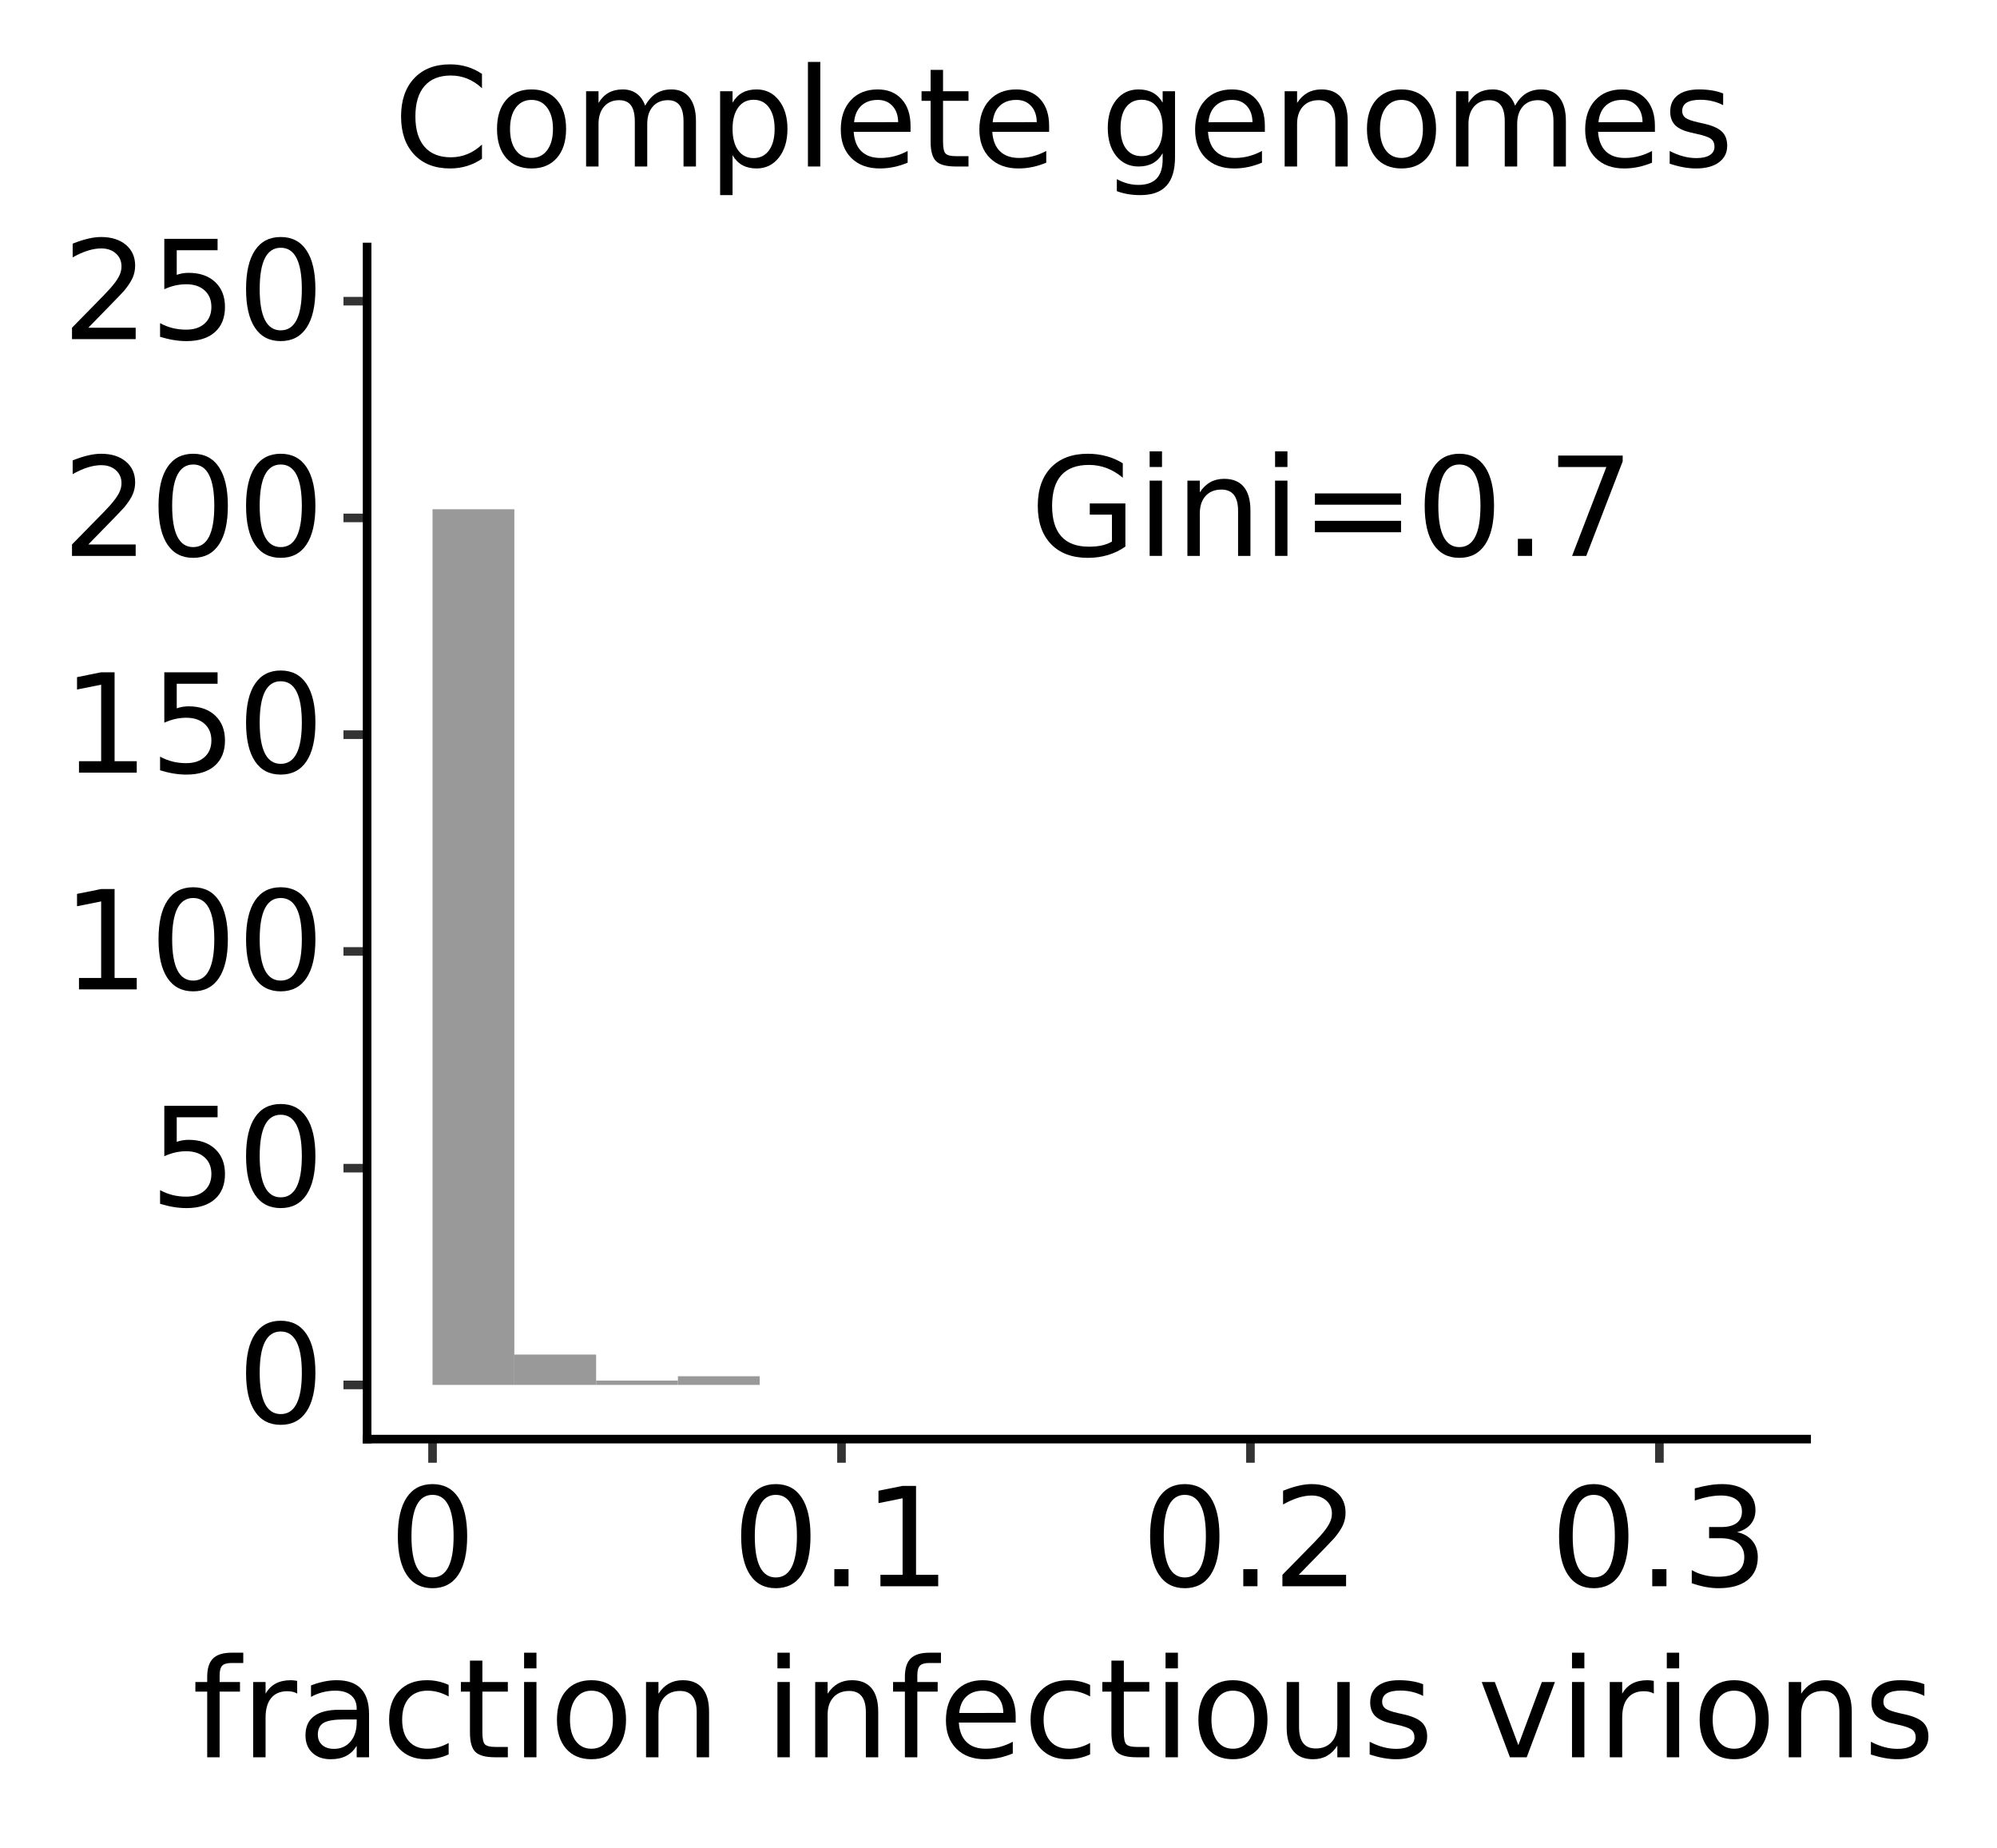
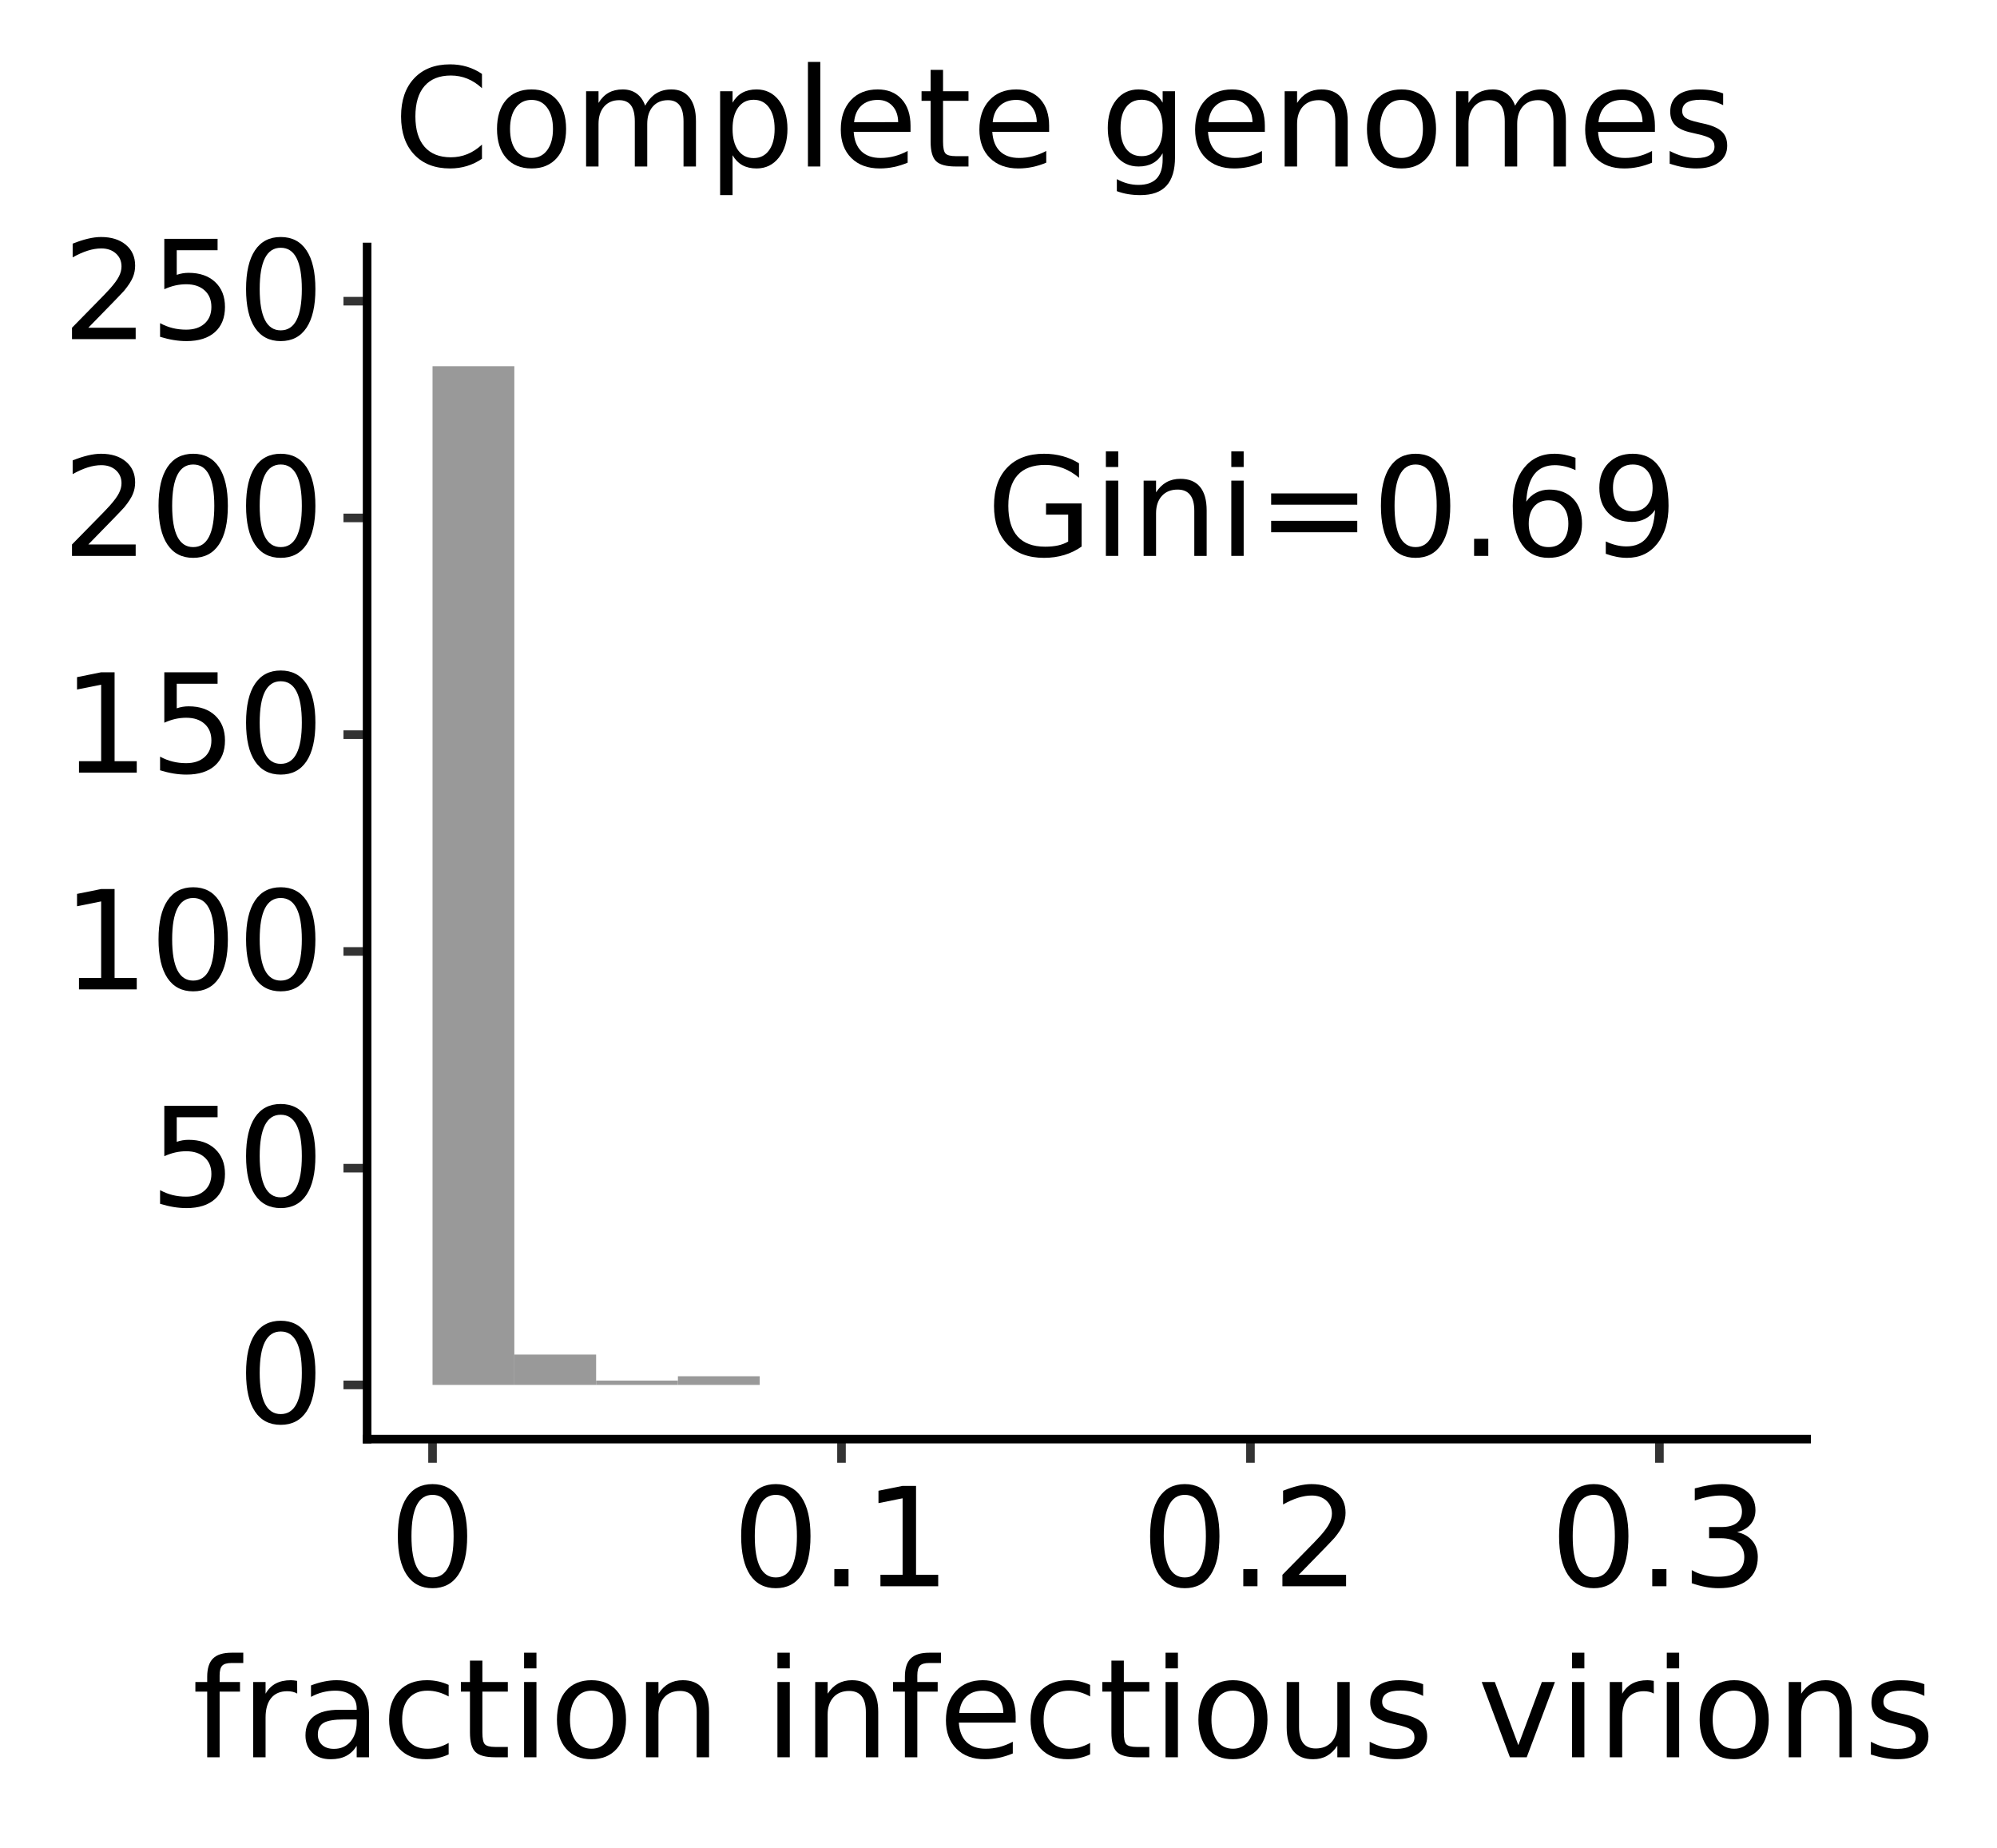
<svg xmlns="http://www.w3.org/2000/svg" xmlns:xlink="http://www.w3.org/1999/xlink" width="232.227pt" height="214.836pt" viewBox="0 0 232.227 214.836" version="1.1">
  <defs>
    <style type="text/css">*{stroke-linejoin: round; stroke-linecap: butt}</style>
  </defs>
  <g id="figure_1">
    <g id="patch_1">
      <path d="M 0 214.836  L 232.227 214.836  L 232.227 0  L 0 0  z " style="fill: #ffffff; stroke: #ffffff; stroke-linejoin: miter" />
    </g>
    <g id="axes_1">
      <g id="patch_2">
        <path d="M 42.69 167.316  L 210.09 167.316  L 210.09 28.716  L 42.69 28.716  z " style="fill: #ffffff" />
      </g>
      <g id="matplotlib.axis_1">
        <g id="xtick_1">
          <g id="line2d_1">
            <path d="M 50.299 167.316  " style="fill: none; stroke: #000000; stroke-width: 1.5" />
            <defs>
-               <path id="m54b32643fc" d="M 0 0  L 0 2.75  " style="stroke: #333333" />
+               <path id="m8455ab0eb6" d="M 0 0  L 0 2.75  " style="stroke: #333333" />
            </defs>
            <g>
-               <use xlink:href="#m54b32643fc" x="50.299" y="167.316" style="stroke: #333333" />
+               <use xlink:href="#m8455ab0eb6" x="50.299" y="167.316" style="stroke: #333333" />
            </g>
          </g>
          <g id="text_1">
            <g transform="translate(45.20909 184.4231)scale(0.16 -0.16)">
              <defs>
                <path id="DejaVuSans-30" d="M 2034 4250  Q 1547 4250 1301 3770  Q 1056 3291 1056 2328  Q 1056 1369 1301 889  Q 1547 409 2034 409  Q 2525 409 2770 889  Q 3016 1369 3016 2328  Q 3016 3291 2770 3770  Q 2525 4250 2034 4250  z M 2034 4750  Q 2819 4750 3233 4129  Q 3647 3509 3647 2328  Q 3647 1150 3233 529  Q 2819 -91 2034 -91  Q 1250 -91 836 529  Q 422 1150 422 2328  Q 422 3509 836 4129  Q 1250 4750 2034 4750  z " transform="scale(0.015625)" />
              </defs>
              <use xlink:href="#DejaVuSans-30" />
            </g>
          </g>
        </g>
        <g id="xtick_2">
          <g id="line2d_2">
            <path d="M 97.856 167.316  " style="fill: none; stroke: #000000; stroke-width: 1.5" />
            <g>
-               <use xlink:href="#m54b32643fc" x="97.856" y="167.316" style="stroke: #333333" />
+               <use xlink:href="#m8455ab0eb6" x="97.856" y="167.316" style="stroke: #333333" />
            </g>
          </g>
          <g id="text_2">
            <g transform="translate(85.13341 184.4231)scale(0.16 -0.16)">
              <defs>
                <path id="DejaVuSans-2e" d="M 684 794  L 1344 794  L 1344 0  L 684 0  L 684 794  z " transform="scale(0.015625)" />
                <path id="DejaVuSans-31" d="M 794 531  L 1825 531  L 1825 4091  L 703 3866  L 703 4441  L 1819 4666  L 2450 4666  L 2450 531  L 3481 531  L 3481 0  L 794 0  L 794 531  z " transform="scale(0.015625)" />
              </defs>
              <use xlink:href="#DejaVuSans-30" />
              <use xlink:href="#DejaVuSans-2e" x="63.623" />
              <use xlink:href="#DejaVuSans-31" x="95.41" />
            </g>
          </g>
        </g>
        <g id="xtick_3">
          <g id="line2d_3">
            <path d="M 145.413 167.316  " style="fill: none; stroke: #000000; stroke-width: 1.5" />
            <g>
-               <use xlink:href="#m54b32643fc" x="145.413" y="167.316" style="stroke: #333333" />
+               <use xlink:href="#m8455ab0eb6" x="145.413" y="167.316" style="stroke: #333333" />
            </g>
          </g>
          <g id="text_3">
            <g transform="translate(132.6902 184.4231)scale(0.16 -0.16)">
              <defs>
                <path id="DejaVuSans-32" d="M 1228 531  L 3431 531  L 3431 0  L 469 0  L 469 531  Q 828 903 1448 1529  Q 2069 2156 2228 2338  Q 2531 2678 2651 2914  Q 2772 3150 2772 3378  Q 2772 3750 2511 3984  Q 2250 4219 1831 4219  Q 1534 4219 1204 4116  Q 875 4013 500 3803  L 500 4441  Q 881 4594 1212 4672  Q 1544 4750 1819 4750  Q 2544 4750 2975 4387  Q 3406 4025 3406 3419  Q 3406 3131 3298 2873  Q 3191 2616 2906 2266  Q 2828 2175 2409 1742  Q 1991 1309 1228 531  z " transform="scale(0.015625)" />
              </defs>
              <use xlink:href="#DejaVuSans-30" />
              <use xlink:href="#DejaVuSans-2e" x="63.623" />
              <use xlink:href="#DejaVuSans-32" x="95.41" />
            </g>
          </g>
        </g>
        <g id="xtick_4">
          <g id="line2d_4">
            <path d="M 192.97 167.316  " style="fill: none; stroke: #000000; stroke-width: 1.5" />
            <g>
-               <use xlink:href="#m54b32643fc" x="192.97" y="167.316" style="stroke: #333333" />
+               <use xlink:href="#m8455ab0eb6" x="192.97" y="167.316" style="stroke: #333333" />
            </g>
          </g>
          <g id="text_4">
            <g transform="translate(180.247 184.4231)scale(0.16 -0.16)">
              <defs>
                <path id="DejaVuSans-33" d="M 2597 2516  Q 3050 2419 3304 2112  Q 3559 1806 3559 1356  Q 3559 666 3084 287  Q 2609 -91 1734 -91  Q 1441 -91 1130 -33  Q 819 25 488 141  L 488 750  Q 750 597 1062 519  Q 1375 441 1716 441  Q 2309 441 2620 675  Q 2931 909 2931 1356  Q 2931 1769 2642 2001  Q 2353 2234 1838 2234  L 1294 2234  L 1294 2753  L 1863 2753  Q 2328 2753 2575 2939  Q 2822 3125 2822 3475  Q 2822 3834 2567 4026  Q 2313 4219 1838 4219  Q 1578 4219 1281 4162  Q 984 4106 628 3988  L 628 4550  Q 988 4650 1302 4700  Q 1616 4750 1894 4750  Q 2613 4750 3031 4423  Q 3450 4097 3450 3541  Q 3450 3153 3228 2886  Q 3006 2619 2597 2516  z " transform="scale(0.015625)" />
              </defs>
              <use xlink:href="#DejaVuSans-30" />
              <use xlink:href="#DejaVuSans-2e" x="63.623" />
              <use xlink:href="#DejaVuSans-33" x="95.41" />
            </g>
          </g>
        </g>
        <g id="xtick_5" />
        <g id="xtick_6" />
        <g id="xtick_7" />
        <g id="text_5">
          <g transform="translate(22.3525 204.3081)scale(0.16 -0.16)">
            <defs>
              <path id="DejaVuSans-66" d="M 2375 4863  L 2375 4384  L 1825 4384  Q 1516 4384 1395 4259  Q 1275 4134 1275 3809  L 1275 3500  L 2222 3500  L 2222 3053  L 1275 3053  L 1275 0  L 697 0  L 697 3053  L 147 3053  L 147 3500  L 697 3500  L 697 3744  Q 697 4328 969 4595  Q 1241 4863 1831 4863  L 2375 4863  z " transform="scale(0.015625)" />
              <path id="DejaVuSans-72" d="M 2631 2963  Q 2534 3019 2420 3045  Q 2306 3072 2169 3072  Q 1681 3072 1420 2755  Q 1159 2438 1159 1844  L 1159 0  L 581 0  L 581 3500  L 1159 3500  L 1159 2956  Q 1341 3275 1631 3429  Q 1922 3584 2338 3584  Q 2397 3584 2469 3576  Q 2541 3569 2628 3553  L 2631 2963  z " transform="scale(0.015625)" />
              <path id="DejaVuSans-61" d="M 2194 1759  Q 1497 1759 1228 1600  Q 959 1441 959 1056  Q 959 750 1161 570  Q 1363 391 1709 391  Q 2188 391 2477 730  Q 2766 1069 2766 1631  L 2766 1759  L 2194 1759  z M 3341 1997  L 3341 0  L 2766 0  L 2766 531  Q 2569 213 2275 61  Q 1981 -91 1556 -91  Q 1019 -91 701 211  Q 384 513 384 1019  Q 384 1609 779 1909  Q 1175 2209 1959 2209  L 2766 2209  L 2766 2266  Q 2766 2663 2505 2880  Q 2244 3097 1772 3097  Q 1472 3097 1187 3025  Q 903 2953 641 2809  L 641 3341  Q 956 3463 1253 3523  Q 1550 3584 1831 3584  Q 2591 3584 2966 3190  Q 3341 2797 3341 1997  z " transform="scale(0.015625)" />
              <path id="DejaVuSans-63" d="M 3122 3366  L 3122 2828  Q 2878 2963 2633 3030  Q 2388 3097 2138 3097  Q 1578 3097 1268 2742  Q 959 2388 959 1747  Q 959 1106 1268 751  Q 1578 397 2138 397  Q 2388 397 2633 464  Q 2878 531 3122 666  L 3122 134  Q 2881 22 2623 -34  Q 2366 -91 2075 -91  Q 1284 -91 818 406  Q 353 903 353 1747  Q 353 2603 823 3093  Q 1294 3584 2113 3584  Q 2378 3584 2631 3529  Q 2884 3475 3122 3366  z " transform="scale(0.015625)" />
              <path id="DejaVuSans-74" d="M 1172 4494  L 1172 3500  L 2356 3500  L 2356 3053  L 1172 3053  L 1172 1153  Q 1172 725 1289 603  Q 1406 481 1766 481  L 2356 481  L 2356 0  L 1766 0  Q 1100 0 847 248  Q 594 497 594 1153  L 594 3053  L 172 3053  L 172 3500  L 594 3500  L 594 4494  L 1172 4494  z " transform="scale(0.015625)" />
              <path id="DejaVuSans-69" d="M 603 3500  L 1178 3500  L 1178 0  L 603 0  L 603 3500  z M 603 4863  L 1178 4863  L 1178 4134  L 603 4134  L 603 4863  z " transform="scale(0.015625)" />
              <path id="DejaVuSans-6f" d="M 1959 3097  Q 1497 3097 1228 2736  Q 959 2375 959 1747  Q 959 1119 1226 758  Q 1494 397 1959 397  Q 2419 397 2687 759  Q 2956 1122 2956 1747  Q 2956 2369 2687 2733  Q 2419 3097 1959 3097  z M 1959 3584  Q 2709 3584 3137 3096  Q 3566 2609 3566 1747  Q 3566 888 3137 398  Q 2709 -91 1959 -91  Q 1206 -91 779 398  Q 353 888 353 1747  Q 353 2609 779 3096  Q 1206 3584 1959 3584  z " transform="scale(0.015625)" />
              <path id="DejaVuSans-6e" d="M 3513 2113  L 3513 0  L 2938 0  L 2938 2094  Q 2938 2591 2744 2837  Q 2550 3084 2163 3084  Q 1697 3084 1428 2787  Q 1159 2491 1159 1978  L 1159 0  L 581 0  L 581 3500  L 1159 3500  L 1159 2956  Q 1366 3272 1645 3428  Q 1925 3584 2291 3584  Q 2894 3584 3203 3211  Q 3513 2838 3513 2113  z " transform="scale(0.015625)" />
              <path id="DejaVuSans-20" transform="scale(0.015625)" />
              <path id="DejaVuSans-65" d="M 3597 1894  L 3597 1613  L 953 1613  Q 991 1019 1311 708  Q 1631 397 2203 397  Q 2534 397 2845 478  Q 3156 559 3463 722  L 3463 178  Q 3153 47 2828 -22  Q 2503 -91 2169 -91  Q 1331 -91 842 396  Q 353 884 353 1716  Q 353 2575 817 3079  Q 1281 3584 2069 3584  Q 2775 3584 3186 3129  Q 3597 2675 3597 1894  z M 3022 2063  Q 3016 2534 2758 2815  Q 2500 3097 2075 3097  Q 1594 3097 1305 2825  Q 1016 2553 972 2059  L 3022 2063  z " transform="scale(0.015625)" />
              <path id="DejaVuSans-75" d="M 544 1381  L 544 3500  L 1119 3500  L 1119 1403  Q 1119 906 1312 657  Q 1506 409 1894 409  Q 2359 409 2629 706  Q 2900 1003 2900 1516  L 2900 3500  L 3475 3500  L 3475 0  L 2900 0  L 2900 538  Q 2691 219 2414 64  Q 2138 -91 1772 -91  Q 1169 -91 856 284  Q 544 659 544 1381  z M 1991 3584  L 1991 3584  z " transform="scale(0.015625)" />
              <path id="DejaVuSans-73" d="M 2834 3397  L 2834 2853  Q 2591 2978 2328 3040  Q 2066 3103 1784 3103  Q 1356 3103 1142 2972  Q 928 2841 928 2578  Q 928 2378 1081 2264  Q 1234 2150 1697 2047  L 1894 2003  Q 2506 1872 2764 1633  Q 3022 1394 3022 966  Q 3022 478 2636 193  Q 2250 -91 1575 -91  Q 1294 -91 989 -36  Q 684 19 347 128  L 347 722  Q 666 556 975 473  Q 1284 391 1588 391  Q 1994 391 2212 530  Q 2431 669 2431 922  Q 2431 1156 2273 1281  Q 2116 1406 1581 1522  L 1381 1569  Q 847 1681 609 1914  Q 372 2147 372 2553  Q 372 3047 722 3315  Q 1072 3584 1716 3584  Q 2034 3584 2315 3537  Q 2597 3491 2834 3397  z " transform="scale(0.015625)" />
              <path id="DejaVuSans-76" d="M 191 3500  L 800 3500  L 1894 563  L 2988 3500  L 3597 3500  L 2284 0  L 1503 0  L 191 3500  z " transform="scale(0.015625)" />
            </defs>
            <use xlink:href="#DejaVuSans-66" />
            <use xlink:href="#DejaVuSans-72" x="35.205" />
            <use xlink:href="#DejaVuSans-61" x="76.318" />
            <use xlink:href="#DejaVuSans-63" x="137.598" />
            <use xlink:href="#DejaVuSans-74" x="192.578" />
            <use xlink:href="#DejaVuSans-69" x="231.787" />
            <use xlink:href="#DejaVuSans-6f" x="259.57" />
            <use xlink:href="#DejaVuSans-6e" x="320.752" />
            <use xlink:href="#DejaVuSans-20" x="384.131" />
            <use xlink:href="#DejaVuSans-69" x="415.918" />
            <use xlink:href="#DejaVuSans-6e" x="443.701" />
            <use xlink:href="#DejaVuSans-66" x="507.08" />
            <use xlink:href="#DejaVuSans-65" x="542.285" />
            <use xlink:href="#DejaVuSans-63" x="603.809" />
            <use xlink:href="#DejaVuSans-74" x="658.789" />
            <use xlink:href="#DejaVuSans-69" x="697.998" />
            <use xlink:href="#DejaVuSans-6f" x="725.781" />
            <use xlink:href="#DejaVuSans-75" x="786.963" />
            <use xlink:href="#DejaVuSans-73" x="850.342" />
            <use xlink:href="#DejaVuSans-20" x="902.441" />
            <use xlink:href="#DejaVuSans-76" x="934.229" />
            <use xlink:href="#DejaVuSans-69" x="993.408" />
            <use xlink:href="#DejaVuSans-72" x="1021.191" />
            <use xlink:href="#DejaVuSans-69" x="1062.305" />
            <use xlink:href="#DejaVuSans-6f" x="1090.088" />
            <use xlink:href="#DejaVuSans-6e" x="1151.27" />
            <use xlink:href="#DejaVuSans-73" x="1214.648" />
          </g>
        </g>
      </g>
      <g id="matplotlib.axis_2">
        <g id="ytick_1">
          <g id="line2d_5">
            <path d="M 42.69 161.016  " style="fill: none; stroke: #000000; stroke-width: 1.5" />
            <defs>
-               <path id="m53b49f7e20" d="M 0 0  L -2.75 0  " style="stroke: #333333" />
+               <path id="m7b25bf205f" d="M 0 0  L -2.75 0  " style="stroke: #333333" />
            </defs>
            <g>
-               <use xlink:href="#m53b49f7e20" x="42.69" y="161.016" style="stroke: #333333" />
+               <use xlink:href="#m7b25bf205f" x="42.69" y="161.016" style="stroke: #333333" />
            </g>
          </g>
          <g id="text_6">
            <g transform="translate(27.56 165.4306)scale(0.16 -0.16)">
              <use xlink:href="#DejaVuSans-30" />
            </g>
          </g>
        </g>
        <g id="ytick_2">
          <g id="line2d_6">
            <path d="M 42.69 135.816  " style="fill: none; stroke: #000000; stroke-width: 1.5" />
            <g>
-               <use xlink:href="#m53b49f7e20" x="42.69" y="135.816" style="stroke: #333333" />
+               <use xlink:href="#m7b25bf205f" x="42.69" y="135.816" style="stroke: #333333" />
            </g>
          </g>
          <g id="text_7">
            <g transform="translate(17.38 140.2306)scale(0.16 -0.16)">
              <defs>
                <path id="DejaVuSans-35" d="M 691 4666  L 3169 4666  L 3169 4134  L 1269 4134  L 1269 2991  Q 1406 3038 1543 3061  Q 1681 3084 1819 3084  Q 2600 3084 3056 2656  Q 3513 2228 3513 1497  Q 3513 744 3044 326  Q 2575 -91 1722 -91  Q 1428 -91 1123 -41  Q 819 9 494 109  L 494 744  Q 775 591 1075 516  Q 1375 441 1709 441  Q 2250 441 2565 725  Q 2881 1009 2881 1497  Q 2881 1984 2565 2268  Q 2250 2553 1709 2553  Q 1456 2553 1204 2497  Q 953 2441 691 2322  L 691 4666  z " transform="scale(0.015625)" />
              </defs>
              <use xlink:href="#DejaVuSans-35" />
              <use xlink:href="#DejaVuSans-30" x="63.623" />
            </g>
          </g>
        </g>
        <g id="ytick_3">
          <g id="line2d_7">
            <path d="M 42.69 110.616  " style="fill: none; stroke: #000000; stroke-width: 1.5" />
            <g>
-               <use xlink:href="#m53b49f7e20" x="42.69" y="110.616" style="stroke: #333333" />
+               <use xlink:href="#m7b25bf205f" x="42.69" y="110.616" style="stroke: #333333" />
            </g>
          </g>
          <g id="text_8">
            <g transform="translate(7.2 115.0306)scale(0.16 -0.16)">
              <use xlink:href="#DejaVuSans-31" />
              <use xlink:href="#DejaVuSans-30" x="63.623" />
              <use xlink:href="#DejaVuSans-30" x="127.246" />
            </g>
          </g>
        </g>
        <g id="ytick_4">
          <g id="line2d_8">
            <path d="M 42.69 85.416  " style="fill: none; stroke: #000000; stroke-width: 1.5" />
            <g>
-               <use xlink:href="#m53b49f7e20" x="42.69" y="85.416" style="stroke: #333333" />
+               <use xlink:href="#m7b25bf205f" x="42.69" y="85.416" style="stroke: #333333" />
            </g>
          </g>
          <g id="text_9">
            <g transform="translate(7.2 89.8306)scale(0.16 -0.16)">
              <use xlink:href="#DejaVuSans-31" />
              <use xlink:href="#DejaVuSans-35" x="63.623" />
              <use xlink:href="#DejaVuSans-30" x="127.246" />
            </g>
          </g>
        </g>
        <g id="ytick_5">
          <g id="line2d_9">
            <path d="M 42.69 60.216  " style="fill: none; stroke: #000000; stroke-width: 1.5" />
            <g>
-               <use xlink:href="#m53b49f7e20" x="42.69" y="60.216" style="stroke: #333333" />
+               <use xlink:href="#m7b25bf205f" x="42.69" y="60.216" style="stroke: #333333" />
            </g>
          </g>
          <g id="text_10">
            <g transform="translate(7.2 64.6306)scale(0.16 -0.16)">
              <use xlink:href="#DejaVuSans-32" />
              <use xlink:href="#DejaVuSans-30" x="63.623" />
              <use xlink:href="#DejaVuSans-30" x="127.246" />
            </g>
          </g>
        </g>
        <g id="ytick_6">
          <g id="line2d_10">
            <path d="M 42.69 35.016  " style="fill: none; stroke: #000000; stroke-width: 1.5" />
            <g>
-               <use xlink:href="#m53b49f7e20" x="42.69" y="35.016" style="stroke: #333333" />
+               <use xlink:href="#m7b25bf205f" x="42.69" y="35.016" style="stroke: #333333" />
            </g>
          </g>
          <g id="text_11">
            <g transform="translate(7.2 39.4306)scale(0.16 -0.16)">
              <use xlink:href="#DejaVuSans-32" />
              <use xlink:href="#DejaVuSans-35" x="63.623" />
              <use xlink:href="#DejaVuSans-30" x="127.246" />
            </g>
          </g>
        </g>
        <g id="ytick_7" />
        <g id="ytick_8" />
        <g id="ytick_9" />
        <g id="ytick_10" />
        <g id="ytick_11" />
      </g>
      <g id="PolyCollection_1">
-         <path d="M 50.299 161.016  L 50.299 59.208  L 59.81 59.208  L 59.81 161.016  z " clip-path="url(#peda5d4e31a)" style="fill: #999999" />
-         <path d="M 59.81 161.016  L 59.81 157.488  L 69.322 157.488  L 69.322 161.016  z " clip-path="url(#peda5d4e31a)" style="fill: #999999" />
-         <path d="M 69.322 161.016  L 69.322 160.512  L 78.833 160.512  L 78.833 161.016  z " clip-path="url(#peda5d4e31a)" style="fill: #999999" />
-         <path d="M 78.833 161.016  L 78.833 160.008  L 88.345 160.008  L 88.345 161.016  z " clip-path="url(#peda5d4e31a)" style="fill: #999999" />
-         <path d="M 88.345 161.016  L 88.345 161.016  L 97.856 161.016  L 97.856 161.016  z " clip-path="url(#peda5d4e31a)" style="fill: #999999" />
-         <path d="M 97.856 161.016  L 97.856 161.016  L 107.367 161.016  L 107.367 161.016  z " clip-path="url(#peda5d4e31a)" style="fill: #999999" />
-         <path d="M 107.367 161.016  L 107.367 161.016  L 116.879 161.016  L 116.879 161.016  z " clip-path="url(#peda5d4e31a)" style="fill: #999999" />
-         <path d="M 116.879 161.016  L 116.879 161.016  L 126.39 161.016  L 126.39 161.016  z " clip-path="url(#peda5d4e31a)" style="fill: #999999" />
-         <path d="M 126.39 161.016  L 126.39 161.016  L 135.901 161.016  L 135.901 161.016  z " clip-path="url(#peda5d4e31a)" style="fill: #999999" />
-         <path d="M 135.901 161.016  L 135.901 161.016  L 145.413 161.016  L 145.413 161.016  z " clip-path="url(#peda5d4e31a)" style="fill: #999999" />
-         <path d="M 145.413 161.016  L 145.413 161.016  L 154.924 161.016  L 154.924 161.016  z " clip-path="url(#peda5d4e31a)" style="fill: #999999" />
-         <path d="M 154.924 161.016  L 154.924 161.016  L 164.435 161.016  L 164.435 161.016  z " clip-path="url(#peda5d4e31a)" style="fill: #999999" />
-         <path d="M 164.435 161.016  L 164.435 161.016  L 173.947 161.016  L 173.947 161.016  z " clip-path="url(#peda5d4e31a)" style="fill: #999999" />
-         <path d="M 173.947 161.016  L 173.947 161.016  L 183.458 161.016  L 183.458 161.016  z " clip-path="url(#peda5d4e31a)" style="fill: #999999" />
-         <path d="M 183.458 161.016  L 183.458 161.016  L 192.97 161.016  L 192.97 161.016  z " clip-path="url(#peda5d4e31a)" style="fill: #999999" />
-         <path d="M 192.97 161.016  L 192.97 161.016  L 202.481 161.016  L 202.481 161.016  z " clip-path="url(#peda5d4e31a)" style="fill: #999999" />
+         <path d="M 50.299 161.016  L 50.299 42.576  L 59.81 42.576  L 59.81 161.016  z " clip-path="url(#pc296afe38b)" style="fill: #999999" />
+         <path d="M 59.81 161.016  L 59.81 157.488  L 69.322 157.488  L 69.322 161.016  z " clip-path="url(#pc296afe38b)" style="fill: #999999" />
+         <path d="M 69.322 161.016  L 69.322 160.512  L 78.833 160.512  L 78.833 161.016  z " clip-path="url(#pc296afe38b)" style="fill: #999999" />
+         <path d="M 78.833 161.016  L 78.833 160.008  L 88.345 160.008  L 88.345 161.016  z " clip-path="url(#pc296afe38b)" style="fill: #999999" />
+         <path d="M 88.345 161.016  L 88.345 161.016  L 97.856 161.016  L 97.856 161.016  z " clip-path="url(#pc296afe38b)" style="fill: #999999" />
+         <path d="M 97.856 161.016  L 97.856 161.016  L 107.367 161.016  L 107.367 161.016  z " clip-path="url(#pc296afe38b)" style="fill: #999999" />
+         <path d="M 107.367 161.016  L 107.367 161.016  L 116.879 161.016  L 116.879 161.016  z " clip-path="url(#pc296afe38b)" style="fill: #999999" />
+         <path d="M 116.879 161.016  L 116.879 161.016  L 126.39 161.016  L 126.39 161.016  z " clip-path="url(#pc296afe38b)" style="fill: #999999" />
+         <path d="M 126.39 161.016  L 126.39 161.016  L 135.901 161.016  L 135.901 161.016  z " clip-path="url(#pc296afe38b)" style="fill: #999999" />
+         <path d="M 135.901 161.016  L 135.901 161.016  L 145.413 161.016  L 145.413 161.016  z " clip-path="url(#pc296afe38b)" style="fill: #999999" />
+         <path d="M 145.413 161.016  L 145.413 161.016  L 154.924 161.016  L 154.924 161.016  z " clip-path="url(#pc296afe38b)" style="fill: #999999" />
+         <path d="M 154.924 161.016  L 154.924 161.016  L 164.435 161.016  L 164.435 161.016  z " clip-path="url(#pc296afe38b)" style="fill: #999999" />
+         <path d="M 164.435 161.016  L 164.435 161.016  L 173.947 161.016  L 173.947 161.016  z " clip-path="url(#pc296afe38b)" style="fill: #999999" />
+         <path d="M 173.947 161.016  L 173.947 161.016  L 183.458 161.016  L 183.458 161.016  z " clip-path="url(#pc296afe38b)" style="fill: #999999" />
+         <path d="M 183.458 161.016  L 183.458 161.016  L 192.97 161.016  L 192.97 161.016  z " clip-path="url(#pc296afe38b)" style="fill: #999999" />
+         <path d="M 192.97 161.016  L 192.97 161.016  L 202.481 161.016  L 202.481 161.016  z " clip-path="url(#pc296afe38b)" style="fill: #999999" />
      </g>
      <g id="text_12">
-         <g clip-path="url(#peda5d4e31a)">
-           <g transform="translate(119.7841 64.6306)scale(0.16 -0.16)">
+         <g clip-path="url(#pc296afe38b)">
+           <g transform="translate(114.6941 64.6306)scale(0.16 -0.16)">
            <defs>
              <path id="DejaVuSans-47" d="M 3809 666  L 3809 1919  L 2778 1919  L 2778 2438  L 4434 2438  L 4434 434  Q 4069 175 3628 42  Q 3188 -91 2688 -91  Q 1594 -91 976 548  Q 359 1188 359 2328  Q 359 3472 976 4111  Q 1594 4750 2688 4750  Q 3144 4750 3555 4637  Q 3966 4525 4313 4306  L 4313 3634  Q 3963 3931 3569 4081  Q 3175 4231 2741 4231  Q 1884 4231 1454 3753  Q 1025 3275 1025 2328  Q 1025 1384 1454 906  Q 1884 428 2741 428  Q 3075 428 3337 486  Q 3600 544 3809 666  z " transform="scale(0.015625)" />
              <path id="DejaVuSans-3d" d="M 678 2906  L 4684 2906  L 4684 2381  L 678 2381  L 678 2906  z M 678 1631  L 4684 1631  L 4684 1100  L 678 1100  L 678 1631  z " transform="scale(0.015625)" />
-               <path id="DejaVuSans-37" d="M 525 4666  L 3525 4666  L 3525 4397  L 1831 0  L 1172 0  L 2766 4134  L 525 4134  L 525 4666  z " transform="scale(0.015625)" />
+               <path id="DejaVuSans-36" d="M 2113 2584  Q 1688 2584 1439 2293  Q 1191 2003 1191 1497  Q 1191 994 1439 701  Q 1688 409 2113 409  Q 2538 409 2786 701  Q 3034 994 3034 1497  Q 3034 2003 2786 2293  Q 2538 2584 2113 2584  z M 3366 4563  L 3366 3988  Q 3128 4100 2886 4159  Q 2644 4219 2406 4219  Q 1781 4219 1451 3797  Q 1122 3375 1075 2522  Q 1259 2794 1537 2939  Q 1816 3084 2150 3084  Q 2853 3084 3261 2657  Q 3669 2231 3669 1497  Q 3669 778 3244 343  Q 2819 -91 2113 -91  Q 1303 -91 875 529  Q 447 1150 447 2328  Q 447 3434 972 4092  Q 1497 4750 2381 4750  Q 2619 4750 2861 4703  Q 3103 4656 3366 4563  z " transform="scale(0.015625)" />
+               <path id="DejaVuSans-39" d="M 703 97  L 703 672  Q 941 559 1184 500  Q 1428 441 1663 441  Q 2288 441 2617 861  Q 2947 1281 2994 2138  Q 2813 1869 2534 1725  Q 2256 1581 1919 1581  Q 1219 1581 811 2004  Q 403 2428 403 3163  Q 403 3881 828 4315  Q 1253 4750 1959 4750  Q 2769 4750 3195 4129  Q 3622 3509 3622 2328  Q 3622 1225 3098 567  Q 2575 -91 1691 -91  Q 1453 -91 1209 -44  Q 966 3 703 97  z M 1959 2075  Q 2384 2075 2632 2365  Q 2881 2656 2881 3163  Q 2881 3666 2632 3958  Q 2384 4250 1959 4250  Q 1534 4250 1286 3958  Q 1038 3666 1038 3163  Q 1038 2656 1286 2365  Q 1534 2075 1959 2075  z " transform="scale(0.015625)" />
            </defs>
            <use xlink:href="#DejaVuSans-47" />
            <use xlink:href="#DejaVuSans-69" x="77.49" />
            <use xlink:href="#DejaVuSans-6e" x="105.273" />
            <use xlink:href="#DejaVuSans-69" x="168.652" />
            <use xlink:href="#DejaVuSans-3d" x="196.436" />
            <use xlink:href="#DejaVuSans-30" x="280.225" />
            <use xlink:href="#DejaVuSans-2e" x="343.848" />
-             <use xlink:href="#DejaVuSans-37" x="375.635" />
+             <use xlink:href="#DejaVuSans-36" x="375.635" />
+             <use xlink:href="#DejaVuSans-39" x="439.258" />
          </g>
        </g>
      </g>
      <g id="patch_3">
        <path d="M 42.69 167.316  L 42.69 28.716  " style="fill: none; stroke: #000000; stroke-linejoin: miter; stroke-linecap: square" />
      </g>
      <g id="patch_4">
        <path d="M 42.69 167.316  L 210.09 167.316  " style="fill: none; stroke: #000000; stroke-linejoin: miter; stroke-linecap: square" />
      </g>
    </g>
    <g id="text_13">
      <g transform="translate(45.7425 19.3575)scale(0.16 -0.16)">
        <defs>
          <path id="DejaVuSans-43" d="M 4122 4306  L 4122 3641  Q 3803 3938 3442 4084  Q 3081 4231 2675 4231  Q 1875 4231 1450 3742  Q 1025 3253 1025 2328  Q 1025 1406 1450 917  Q 1875 428 2675 428  Q 3081 428 3442 575  Q 3803 722 4122 1019  L 4122 359  Q 3791 134 3420 21  Q 3050 -91 2638 -91  Q 1578 -91 968 557  Q 359 1206 359 2328  Q 359 3453 968 4101  Q 1578 4750 2638 4750  Q 3056 4750 3426 4639  Q 3797 4528 4122 4306  z " transform="scale(0.015625)" />
          <path id="DejaVuSans-6d" d="M 3328 2828  Q 3544 3216 3844 3400  Q 4144 3584 4550 3584  Q 5097 3584 5394 3201  Q 5691 2819 5691 2113  L 5691 0  L 5113 0  L 5113 2094  Q 5113 2597 4934 2840  Q 4756 3084 4391 3084  Q 3944 3084 3684 2787  Q 3425 2491 3425 1978  L 3425 0  L 2847 0  L 2847 2094  Q 2847 2600 2669 2842  Q 2491 3084 2119 3084  Q 1678 3084 1418 2786  Q 1159 2488 1159 1978  L 1159 0  L 581 0  L 581 3500  L 1159 3500  L 1159 2956  Q 1356 3278 1631 3431  Q 1906 3584 2284 3584  Q 2666 3584 2933 3390  Q 3200 3197 3328 2828  z " transform="scale(0.015625)" />
          <path id="DejaVuSans-70" d="M 1159 525  L 1159 -1331  L 581 -1331  L 581 3500  L 1159 3500  L 1159 2969  Q 1341 3281 1617 3432  Q 1894 3584 2278 3584  Q 2916 3584 3314 3078  Q 3713 2572 3713 1747  Q 3713 922 3314 415  Q 2916 -91 2278 -91  Q 1894 -91 1617 61  Q 1341 213 1159 525  z M 3116 1747  Q 3116 2381 2855 2742  Q 2594 3103 2138 3103  Q 1681 3103 1420 2742  Q 1159 2381 1159 1747  Q 1159 1113 1420 752  Q 1681 391 2138 391  Q 2594 391 2855 752  Q 3116 1113 3116 1747  z " transform="scale(0.015625)" />
          <path id="DejaVuSans-6c" d="M 603 4863  L 1178 4863  L 1178 0  L 603 0  L 603 4863  z " transform="scale(0.015625)" />
          <path id="DejaVuSans-67" d="M 2906 1791  Q 2906 2416 2648 2759  Q 2391 3103 1925 3103  Q 1463 3103 1205 2759  Q 947 2416 947 1791  Q 947 1169 1205 825  Q 1463 481 1925 481  Q 2391 481 2648 825  Q 2906 1169 2906 1791  z M 3481 434  Q 3481 -459 3084 -895  Q 2688 -1331 1869 -1331  Q 1566 -1331 1297 -1286  Q 1028 -1241 775 -1147  L 775 -588  Q 1028 -725 1275 -790  Q 1522 -856 1778 -856  Q 2344 -856 2625 -561  Q 2906 -266 2906 331  L 2906 616  Q 2728 306 2450 153  Q 2172 0 1784 0  Q 1141 0 747 490  Q 353 981 353 1791  Q 353 2603 747 3093  Q 1141 3584 1784 3584  Q 2172 3584 2450 3431  Q 2728 3278 2906 2969  L 2906 3500  L 3481 3500  L 3481 434  z " transform="scale(0.015625)" />
        </defs>
        <use xlink:href="#DejaVuSans-43" />
        <use xlink:href="#DejaVuSans-6f" x="69.824" />
        <use xlink:href="#DejaVuSans-6d" x="131.006" />
        <use xlink:href="#DejaVuSans-70" x="228.418" />
        <use xlink:href="#DejaVuSans-6c" x="291.895" />
        <use xlink:href="#DejaVuSans-65" x="319.678" />
        <use xlink:href="#DejaVuSans-74" x="381.201" />
        <use xlink:href="#DejaVuSans-65" x="420.41" />
        <use xlink:href="#DejaVuSans-20" x="481.934" />
        <use xlink:href="#DejaVuSans-67" x="513.721" />
        <use xlink:href="#DejaVuSans-65" x="577.197" />
        <use xlink:href="#DejaVuSans-6e" x="638.721" />
        <use xlink:href="#DejaVuSans-6f" x="702.1" />
        <use xlink:href="#DejaVuSans-6d" x="763.281" />
        <use xlink:href="#DejaVuSans-65" x="860.693" />
        <use xlink:href="#DejaVuSans-73" x="922.217" />
      </g>
    </g>
  </g>
  <defs>
-     <clipPath id="peda5d4e31a">
+     <clipPath id="pc296afe38b">
      <rect x="42.69" y="28.716" width="167.4" height="138.6" />
    </clipPath>
  </defs>
</svg>
